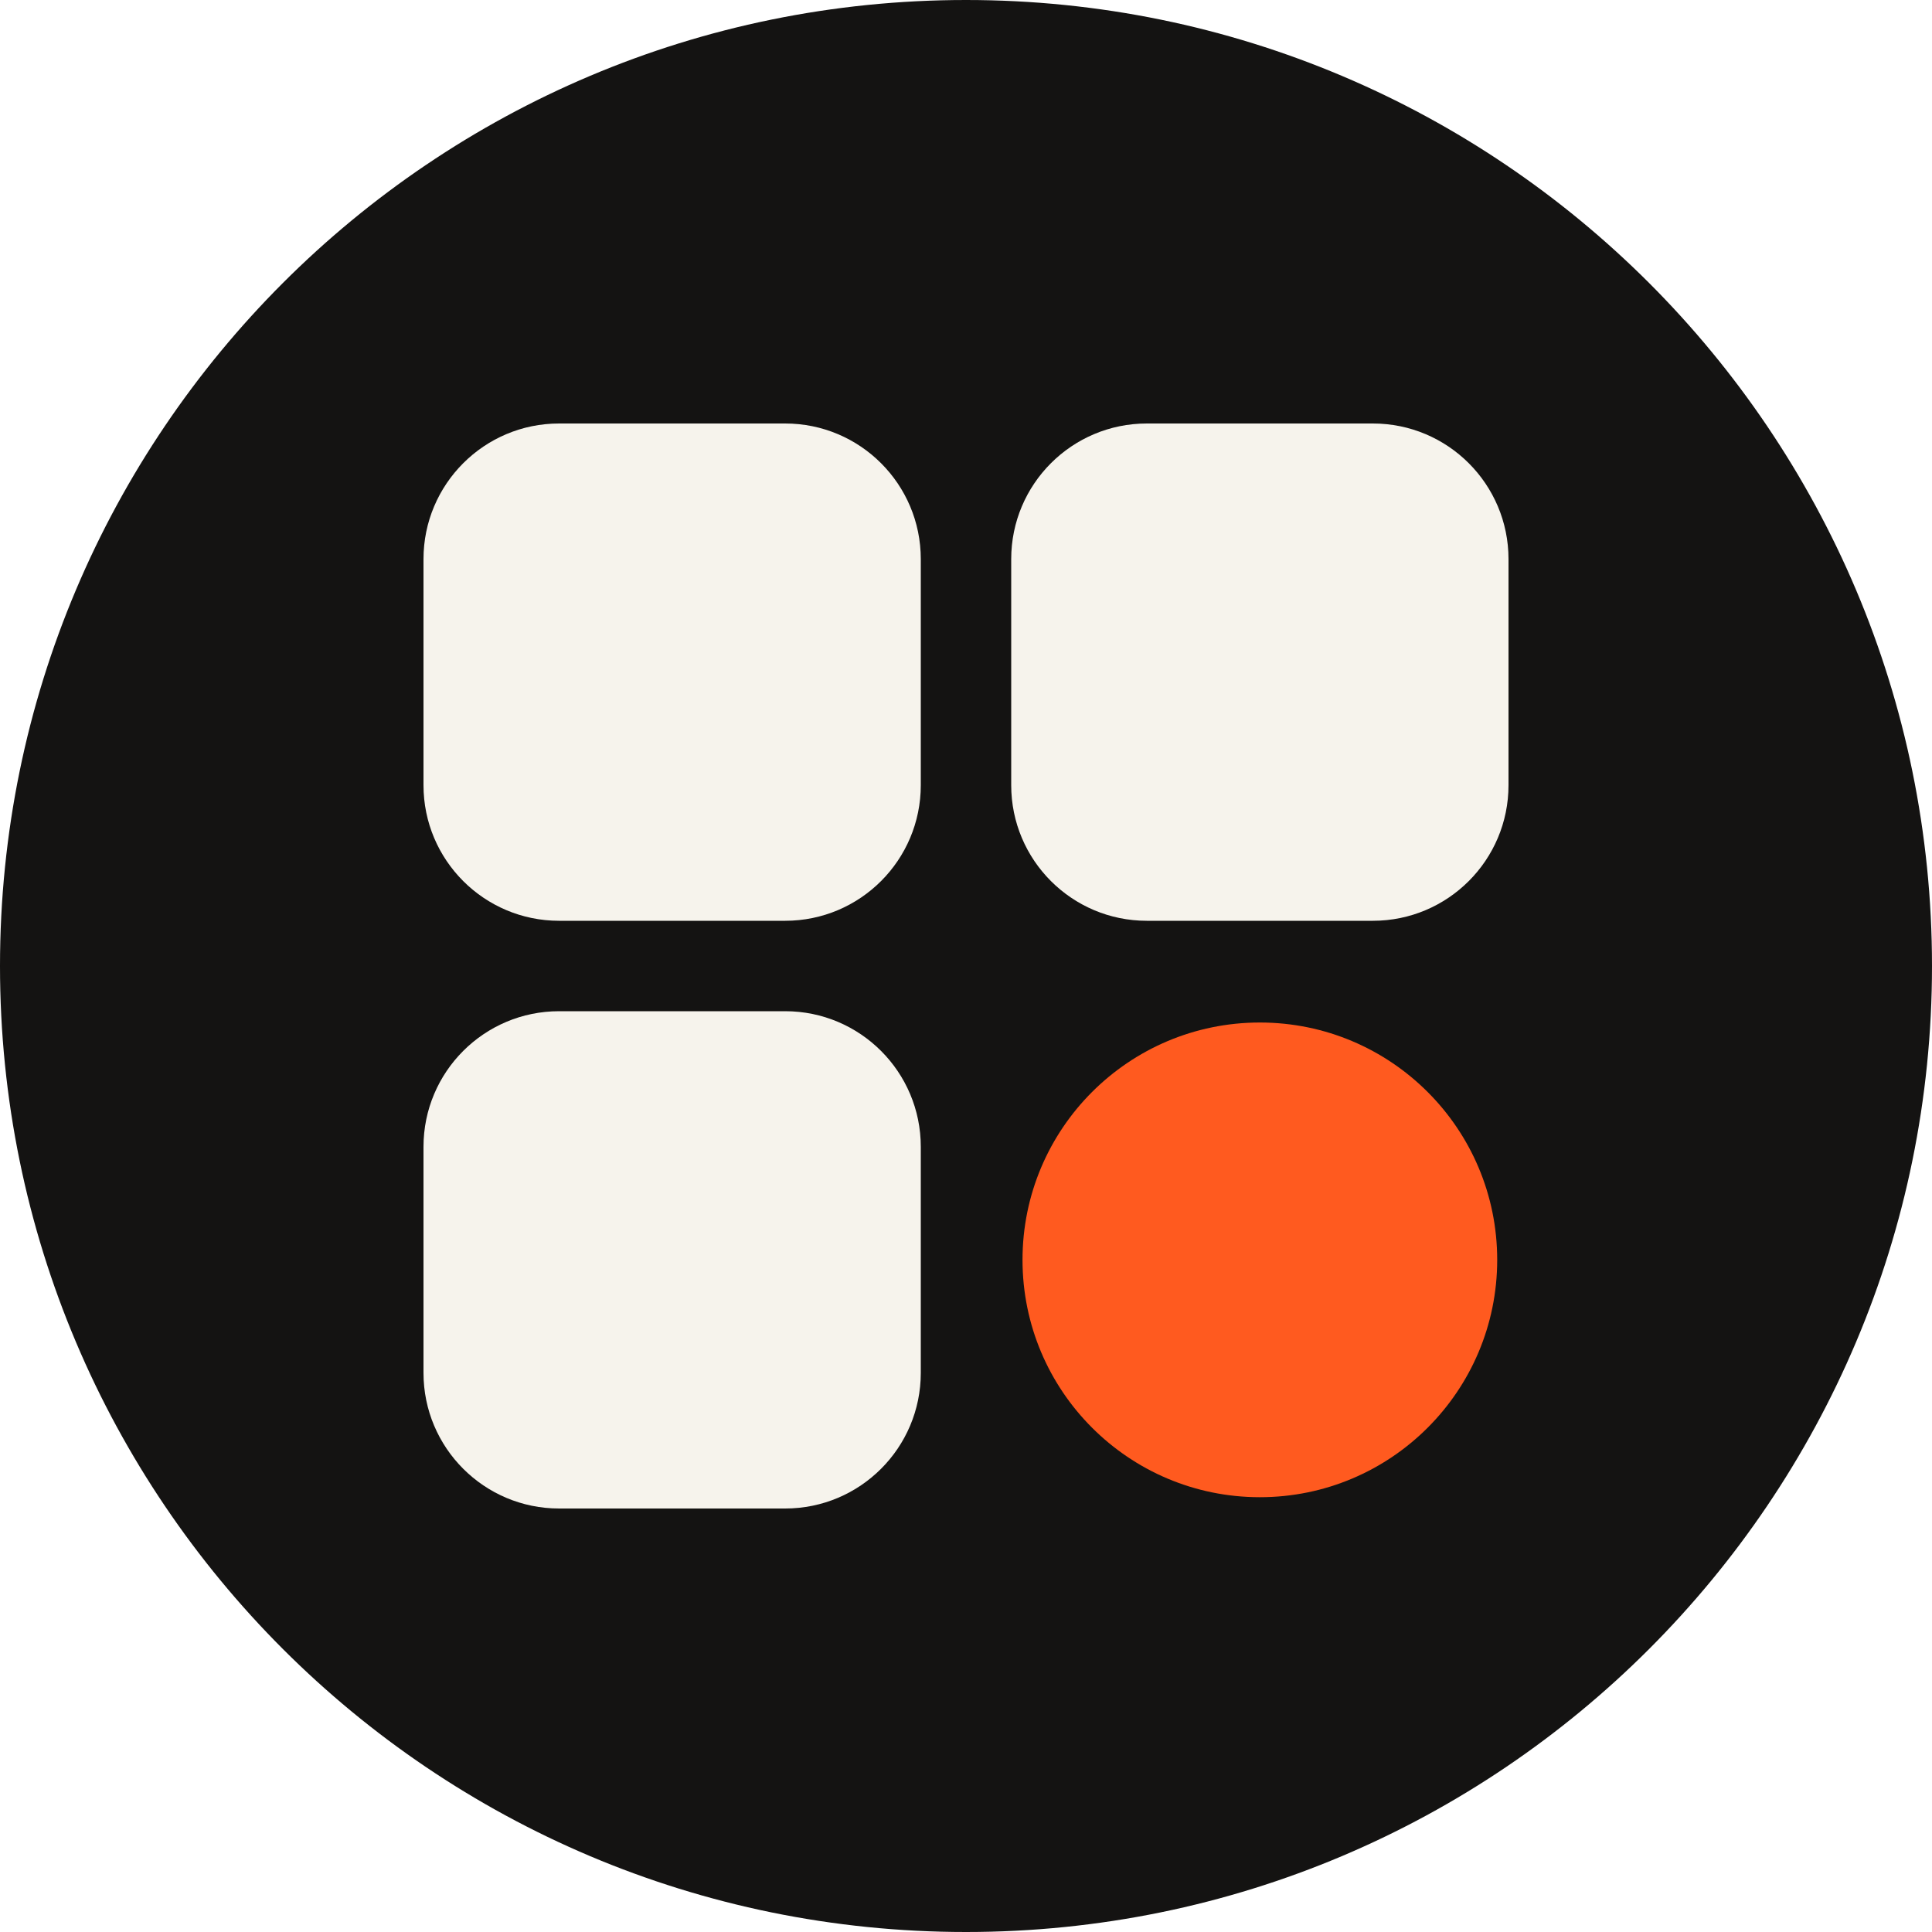
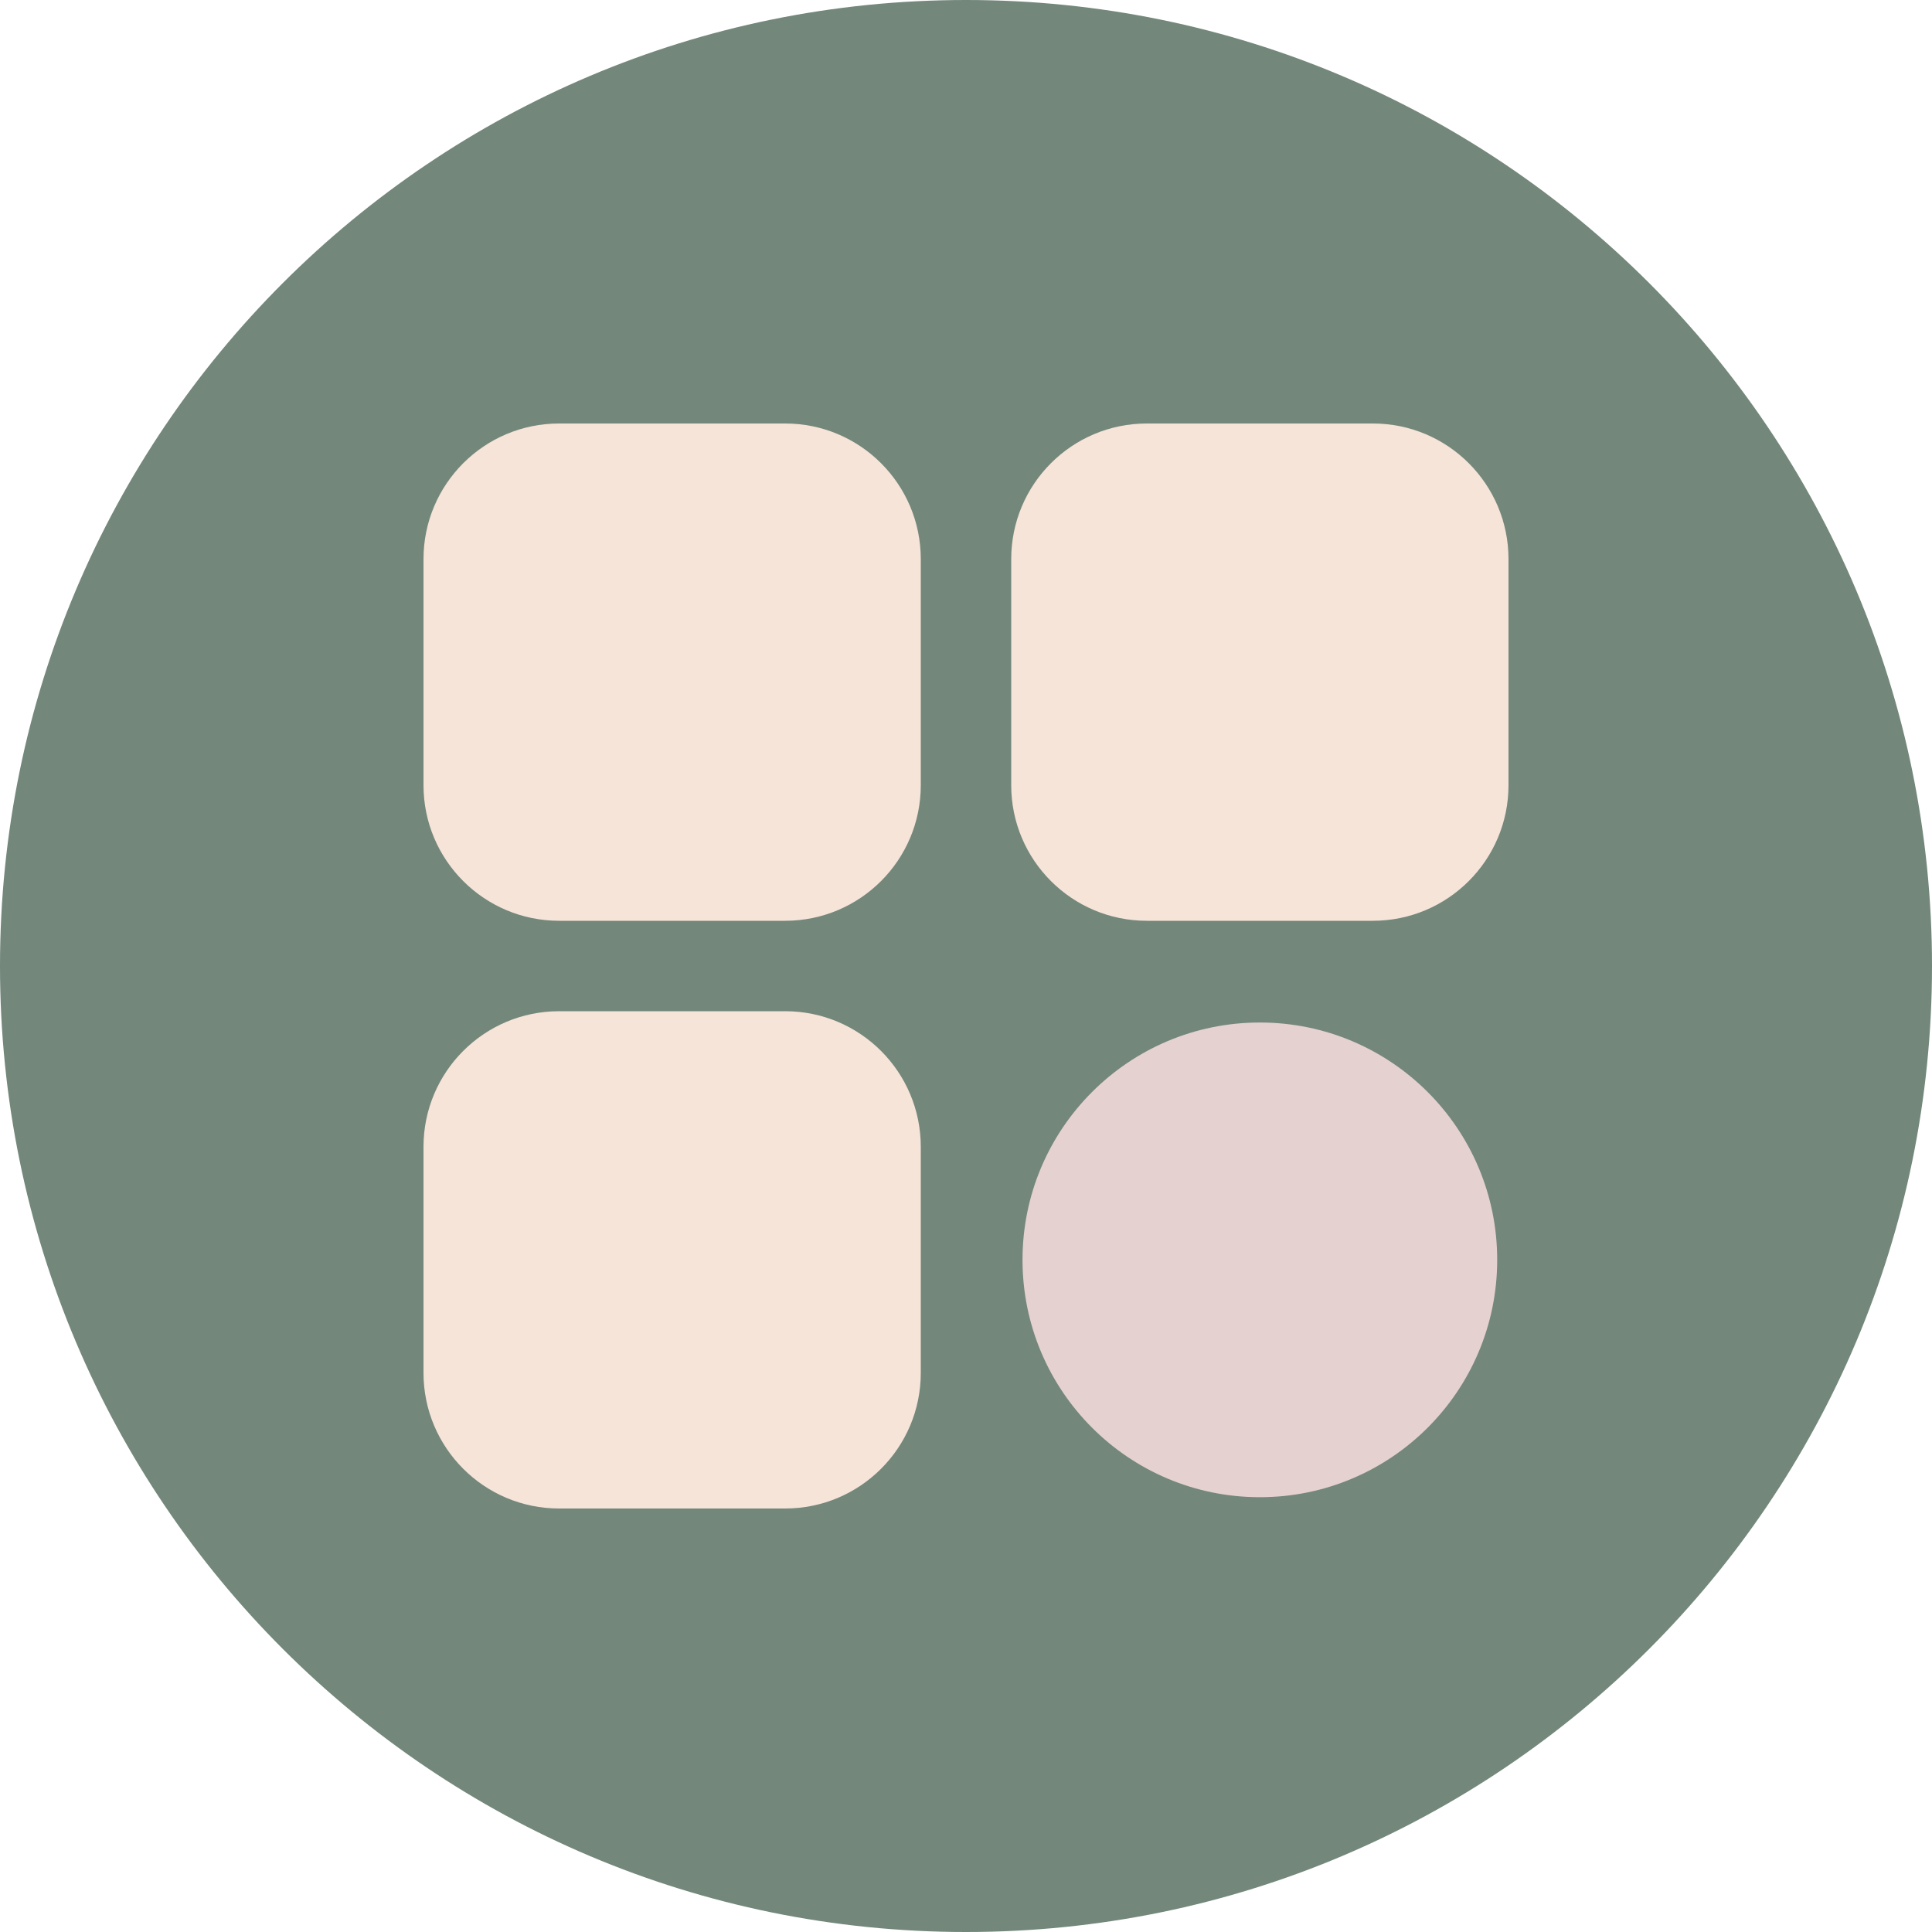
<svg xmlns="http://www.w3.org/2000/svg" viewBox="0 0 200 200" role="img">
-   <circle cx="100" cy="100" r="100" fill="#141312" />
+   <circle cx="100" cy="100" r="100" fill="#73877B" />
  <g transform="translate(100 100) scale(1.17) translate(-100 -100)">
-     <g fill="#F6F3EC">
+     <g fill="#F5E4D7">
      <rect x="52" y="52" width="44" height="44" rx="12" />
      <rect x="104" y="52" width="44" height="44" rx="12" />
      <rect x="52" y="104" width="44" height="44" rx="12" />
    </g>
-     <circle cx="126" cy="126" r="21" fill="#FF5A1F" />
+     <circle cx="126" cy="126" r="21" fill="#E5D1D0" />
  </g>
</svg>
